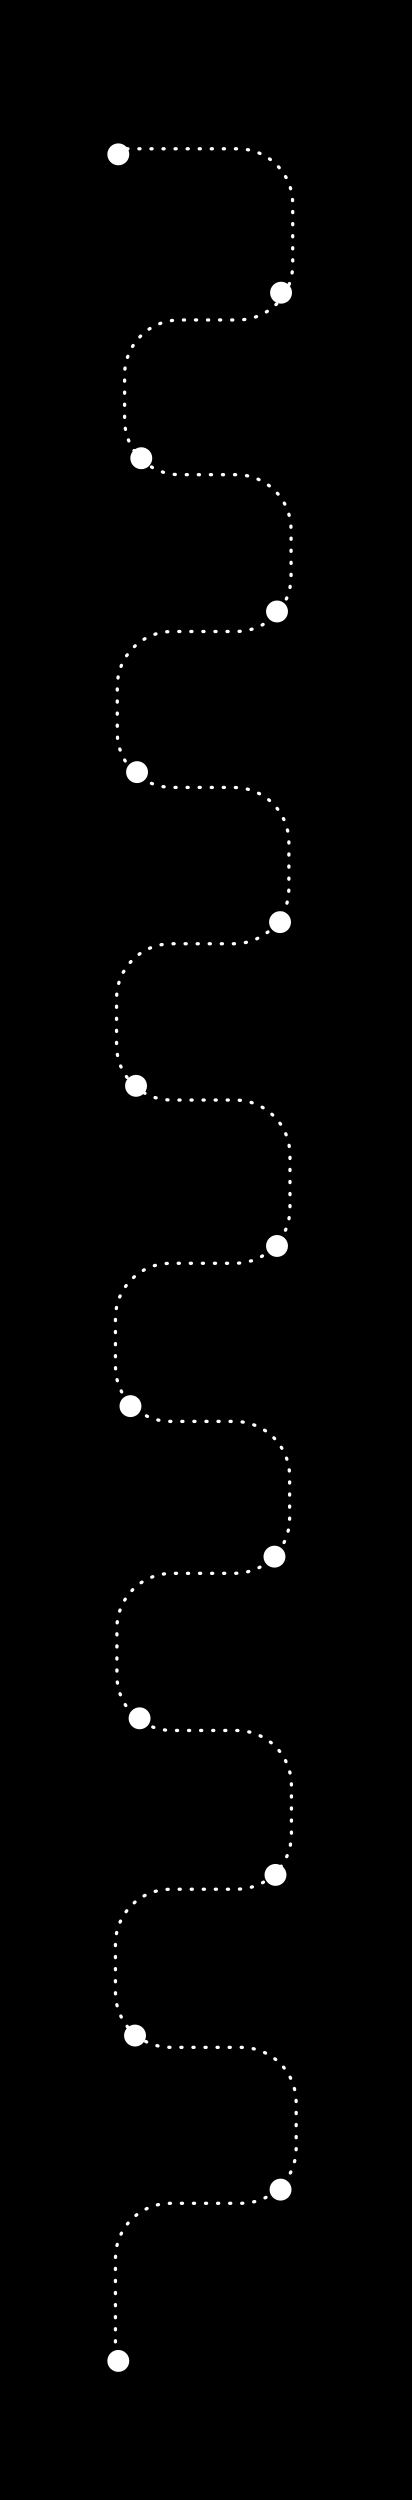
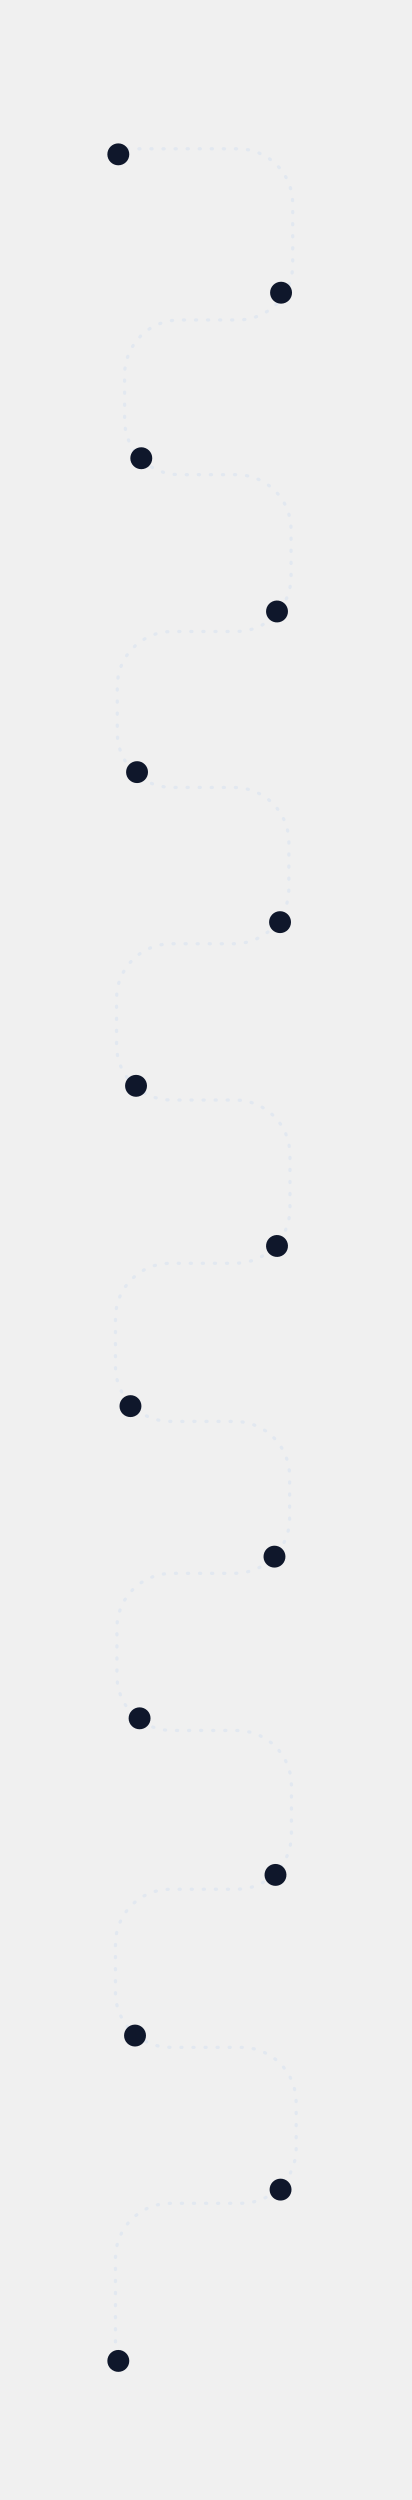
- <svg xmlns="http://www.w3.org/2000/svg" width="375" height="2280" viewBox="0 0 375 2280">
-   <g id="bg">
-     <polygon points="384.201 2335.941 -9.201 2335.168 -9.201 -55.941 384.201 -55.168 384.201 2335.941" />
-   </g>
+ <svg xmlns="http://www.w3.org/2000/svg" id="Layer_1" data-name="Layer 1" width="132.292mm" height="804.333mm" viewBox="0 0 375 2280">
  <g id="path">
    <g>
-       <line x1="105.29" y1="2157.277" x2="105.29" y2="2156.777" fill="none" stroke="#fff" stroke-linecap="round" stroke-miterlimit="10" stroke-width="3" />
-       <path d="M105.29,2146.774v-87.366c0-27.614,22.386-50,50-50h64.814c27.614,0,50-22.386,50-50v-42.218c0-27.614-22.386-50-50-50h-64.814c-27.614,0-50-22.386-50-50v-44.212c0-27.614,22.386-50,50-50h60.494c27.614,0,50-22.386,50-50v-44.797c0-27.614-22.386-50-50-50h-59.165c-27.614,0-50-22.386-50-50v-43.295c0-27.614,22.386-50,50-50h57.504c27.614,0,50-22.386,50-50v-38.563c0-27.614-22.386-50-50-50h-58.833c-27.614,0-50-22.386-50-50v-44.212c0-27.614,22.386-50,50-50h59.165c27.614,0,50-22.386,50-50v-48.864c0-27.614-22.386-50-50-50h-58.168c-27.614,0-50-22.386-50-50v-42.551c0-27.614,22.386-50,50-50h57.171c27.614,0,50-22.386,50-50v-42.551c0-27.614-22.386-50-50-50h-56.507c-27.614,0-50-22.386-50-50v-42.218c0-27.614,22.386-50,50-50h58.501c27.614,0,50-22.386,50-50v-43.025c0-27.614-22.386-50-50-50h-51.815c-27.614,0-50-22.386-50-50v-41.11c0-27.614,22.386-50,50-50h53.311c27.614,0,50-22.386,50-50v-56.095c0-27.614-22.386-50-50-50h-106.552" fill="none" stroke="#fff" stroke-dasharray="1 10.002" stroke-linecap="round" stroke-miterlimit="10" stroke-width="3" />
-       <line x1="105.395" y1="135.696" x2="104.895" y2="135.696" fill="none" stroke="#fff" stroke-linecap="round" stroke-miterlimit="10" stroke-width="3" />
+       <line x1="105.29" y1="2157.277" x2="105.29" y2="2156.777" fill="none" stroke="#e2e8f0" stroke-linecap="round" stroke-miterlimit="10" stroke-width="3" />
+       <path d="M105.29,2146.774v-87.366c0-27.614,22.386-50,50-50h64.814c27.614,0,50-22.386,50-50v-42.218c0-27.614-22.386-50-50-50h-64.814c-27.614,0-50-22.386-50-50v-44.212c0-27.614,22.386-50,50-50h60.494c27.614,0,50-22.386,50-50v-44.797c0-27.614-22.386-50-50-50h-59.165c-27.614,0-50-22.386-50-50v-43.295c0-27.614,22.386-50,50-50h57.504c27.614,0,50-22.386,50-50v-38.563c0-27.614-22.386-50-50-50h-58.833c-27.614,0-50-22.386-50-50v-44.212c0-27.614,22.386-50,50-50h59.165c27.614,0,50-22.386,50-50v-48.864c0-27.614-22.386-50-50-50h-58.168c-27.614,0-50-22.386-50-50v-42.551c0-27.614,22.386-50,50-50h57.171c27.614,0,50-22.386,50-50v-42.551c0-27.614-22.386-50-50-50h-56.507c-27.614,0-50-22.386-50-50v-42.218c0-27.614,22.386-50,50-50h58.501c27.614,0,50-22.386,50-50v-43.025c0-27.614-22.386-50-50-50h-51.815c-27.614,0-50-22.386-50-50v-41.11c0-27.614,22.386-50,50-50h53.311c27.614,0,50-22.386,50-50v-56.095c0-27.614-22.386-50-50-50h-106.552" fill="none" stroke="#e2e8f0" stroke-dasharray="1 10.002" stroke-linecap="round" stroke-miterlimit="10" stroke-width="3" />
+       <line x1="105.395" y1="135.696" x2="104.895" y2="135.696" fill="none" stroke="#e2e8f0" stroke-linecap="round" stroke-miterlimit="10" stroke-width="3" />
    </g>
  </g>
-   <g id="anchor_001">
-     <circle cx="107.899" cy="140.758" r="10" fill="#fff" />
+   <g id="anchor_001" data-name="anchor 001">
+     <circle cx="107.899" cy="140.758" r="10" fill="#0f172b" />
  </g>
-   <g id="anchor_002">
-     <circle cx="256.325" cy="266.95" r="10" fill="#fff" />
+   <g id="anchor_002" data-name="anchor 002">
+     <circle cx="256.325" cy="266.95" r="10" fill="#0f172b" />
  </g>
-   <g id="anchor_003">
-     <circle cx="128.853" cy="417.899" r="10" fill="#fff" />
+   <g id="anchor_003" data-name="anchor 003">
+     <circle cx="128.853" cy="417.899" r="10" fill="#0f172b" />
  </g>
-   <g id="anchor_004">
-     <circle cx="252.631" cy="557.667" r="10" fill="#fff" />
+   <g id="anchor_004" data-name="anchor 004">
+     <circle cx="252.631" cy="557.667" r="10" transform="translate(-338.3028 717.7075) rotate(-80.7825)" fill="#0f172b" />
  </g>
-   <g id="anchor_005">
-     <circle cx="124.987" cy="704.181" r="10" fill="#fff" />
+   <g id="anchor_005" data-name="anchor 005">
+     <circle cx="124.987" cy="704.181" r="10" fill="#0f172b" />
  </g>
-   <g id="anchor_006">
-     <circle cx="255.402" cy="840.995" r="10" fill="#fff" />
+   <g id="anchor_006" data-name="anchor 006">
+     <circle cx="255.402" cy="840.995" r="10" fill="#0f172b" />
  </g>
-   <g id="anchor_007">
-     <circle cx="124.063" cy="990.28" r="10" fill="#fff" />
+   <g id="anchor_007" data-name="anchor 007">
+     <circle cx="124.063" cy="990.28" r="10" fill="#0f172b" />
  </g>
-   <g id="anchor_008">
-     <circle cx="252.631" cy="1136.332" r="10" fill="#fff" />
+   <g id="anchor_008" data-name="anchor 008">
+     <circle cx="252.631" cy="1136.332" r="10" transform="translate(-909.4951 1203.68) rotate(-80.7825)" fill="#0f172b" />
  </g>
-   <g id="anchor_009">
-     <circle cx="118.983" cy="1282.383" r="10" fill="#fff" />
+   <g id="anchor_009" data-name="anchor 009">
+     <circle cx="118.983" cy="1282.383" r="10" fill="#0f172b" />
  </g>
-   <g id="anchor_010">
-     <circle cx="250.321" cy="1419.66" r="10" fill="#fff" />
+   <g id="anchor_010" data-name="anchor 010">
+     <circle cx="250.321" cy="1419.66" r="10" transform="translate(-1191.104 1439.345) rotate(-80.7825)" fill="#0f172b" />
  </g>
-   <g id="anchor_011">
-     <circle cx="127.296" cy="1567.097" r="10" fill="#fff" />
+   <g id="anchor_011" data-name="anchor 011">
+     <circle cx="127.296" cy="1567.097" r="10" fill="#0f172b" />
  </g>
-   <g id="anchor_012">
-     <circle cx="251.245" cy="1709.916" r="10" fill="#fff" />
+   <g id="anchor_012" data-name="anchor 012">
+     <circle cx="251.245" cy="1709.916" r="10" transform="translate(-1476.836 1684.018) rotate(-80.7825)" fill="#0f172b" />
  </g>
-   <g id="anchor_013">
-     <circle cx="123.14" cy="1856.429" r="10" fill="#fff" />
+   <g id="anchor_013" data-name="anchor 013">
+     <circle cx="123.14" cy="1856.429" r="10" fill="#0f172b" />
  </g>
-   <g id="anchor_014">
-     <circle cx="255.864" cy="1996.939" r="10" fill="#fff" />
+   <g id="anchor_014" data-name="anchor 014">
+     <circle cx="255.864" cy="1996.939" r="10" transform="translate(-1756.274 1929.624) rotate(-80.7825)" fill="#0f172b" />
  </g>
-   <g id="anchor_015">
-     <circle cx="107.899" cy="2153.151" r="10" fill="#fff" />
+   <g id="anchor_015" data-name="anchor 015">
+     <circle cx="107.899" cy="2153.151" r="10" fill="#0f172b" />
  </g>
</svg>
